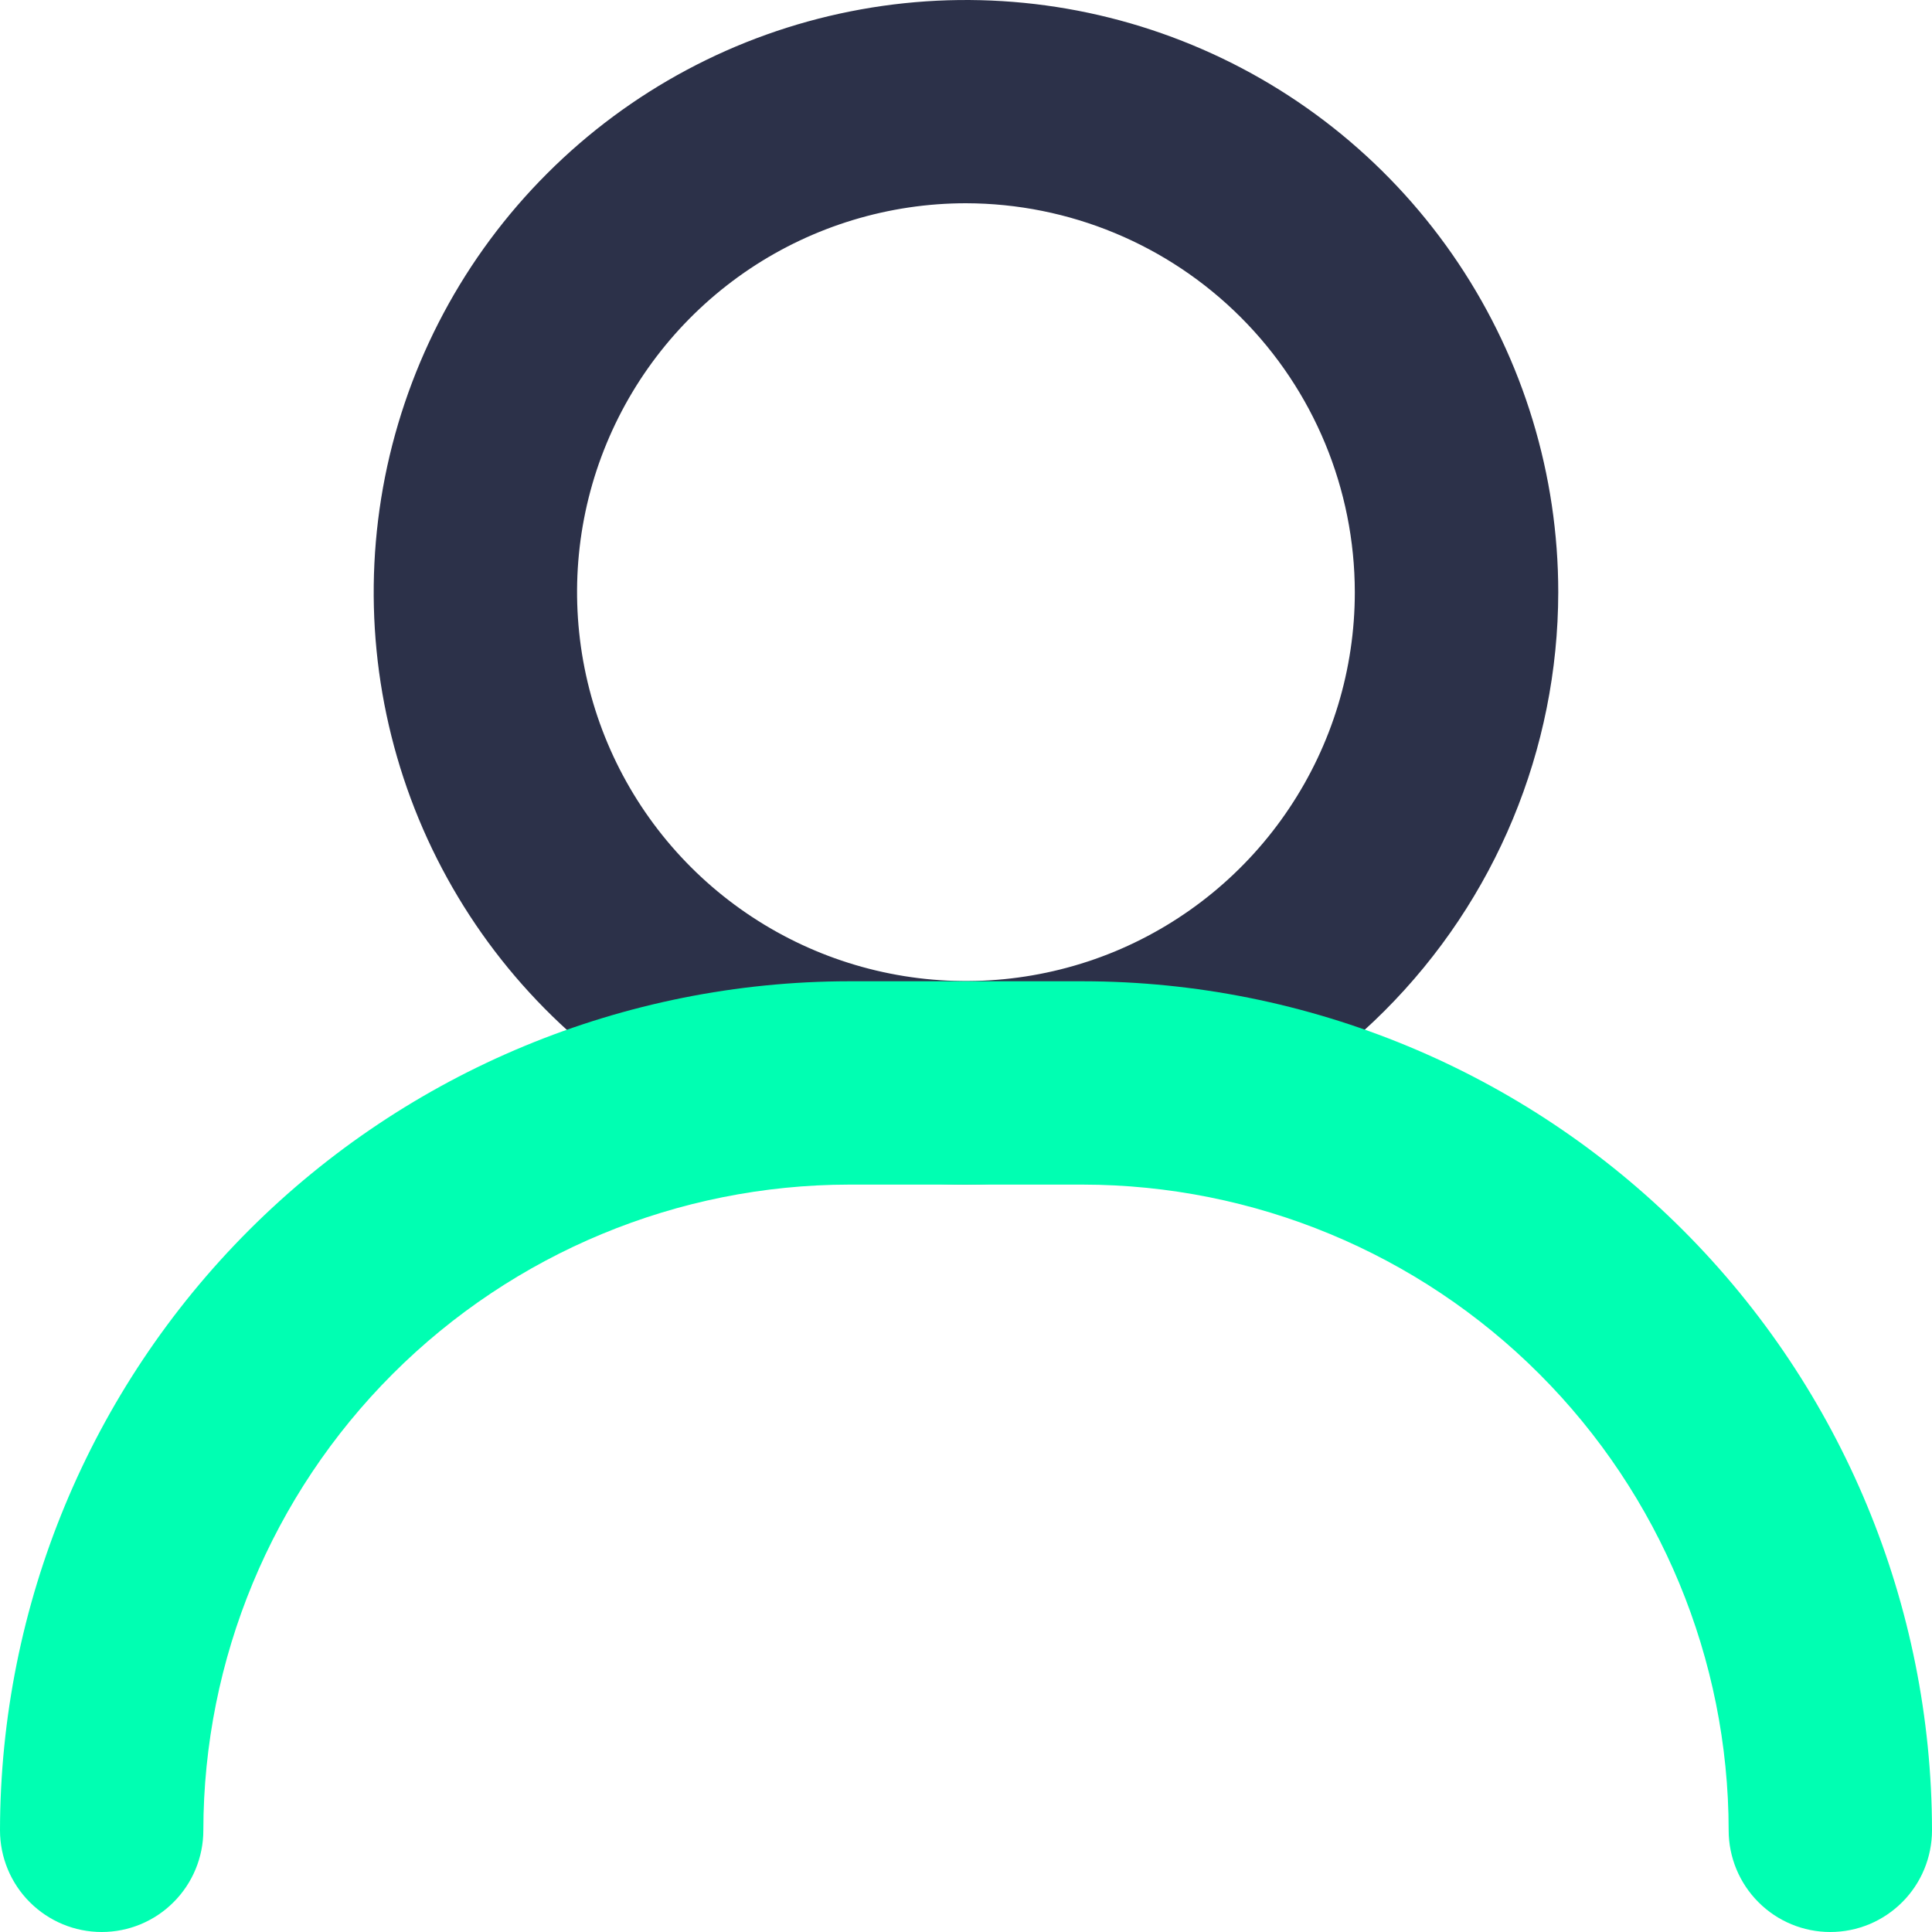
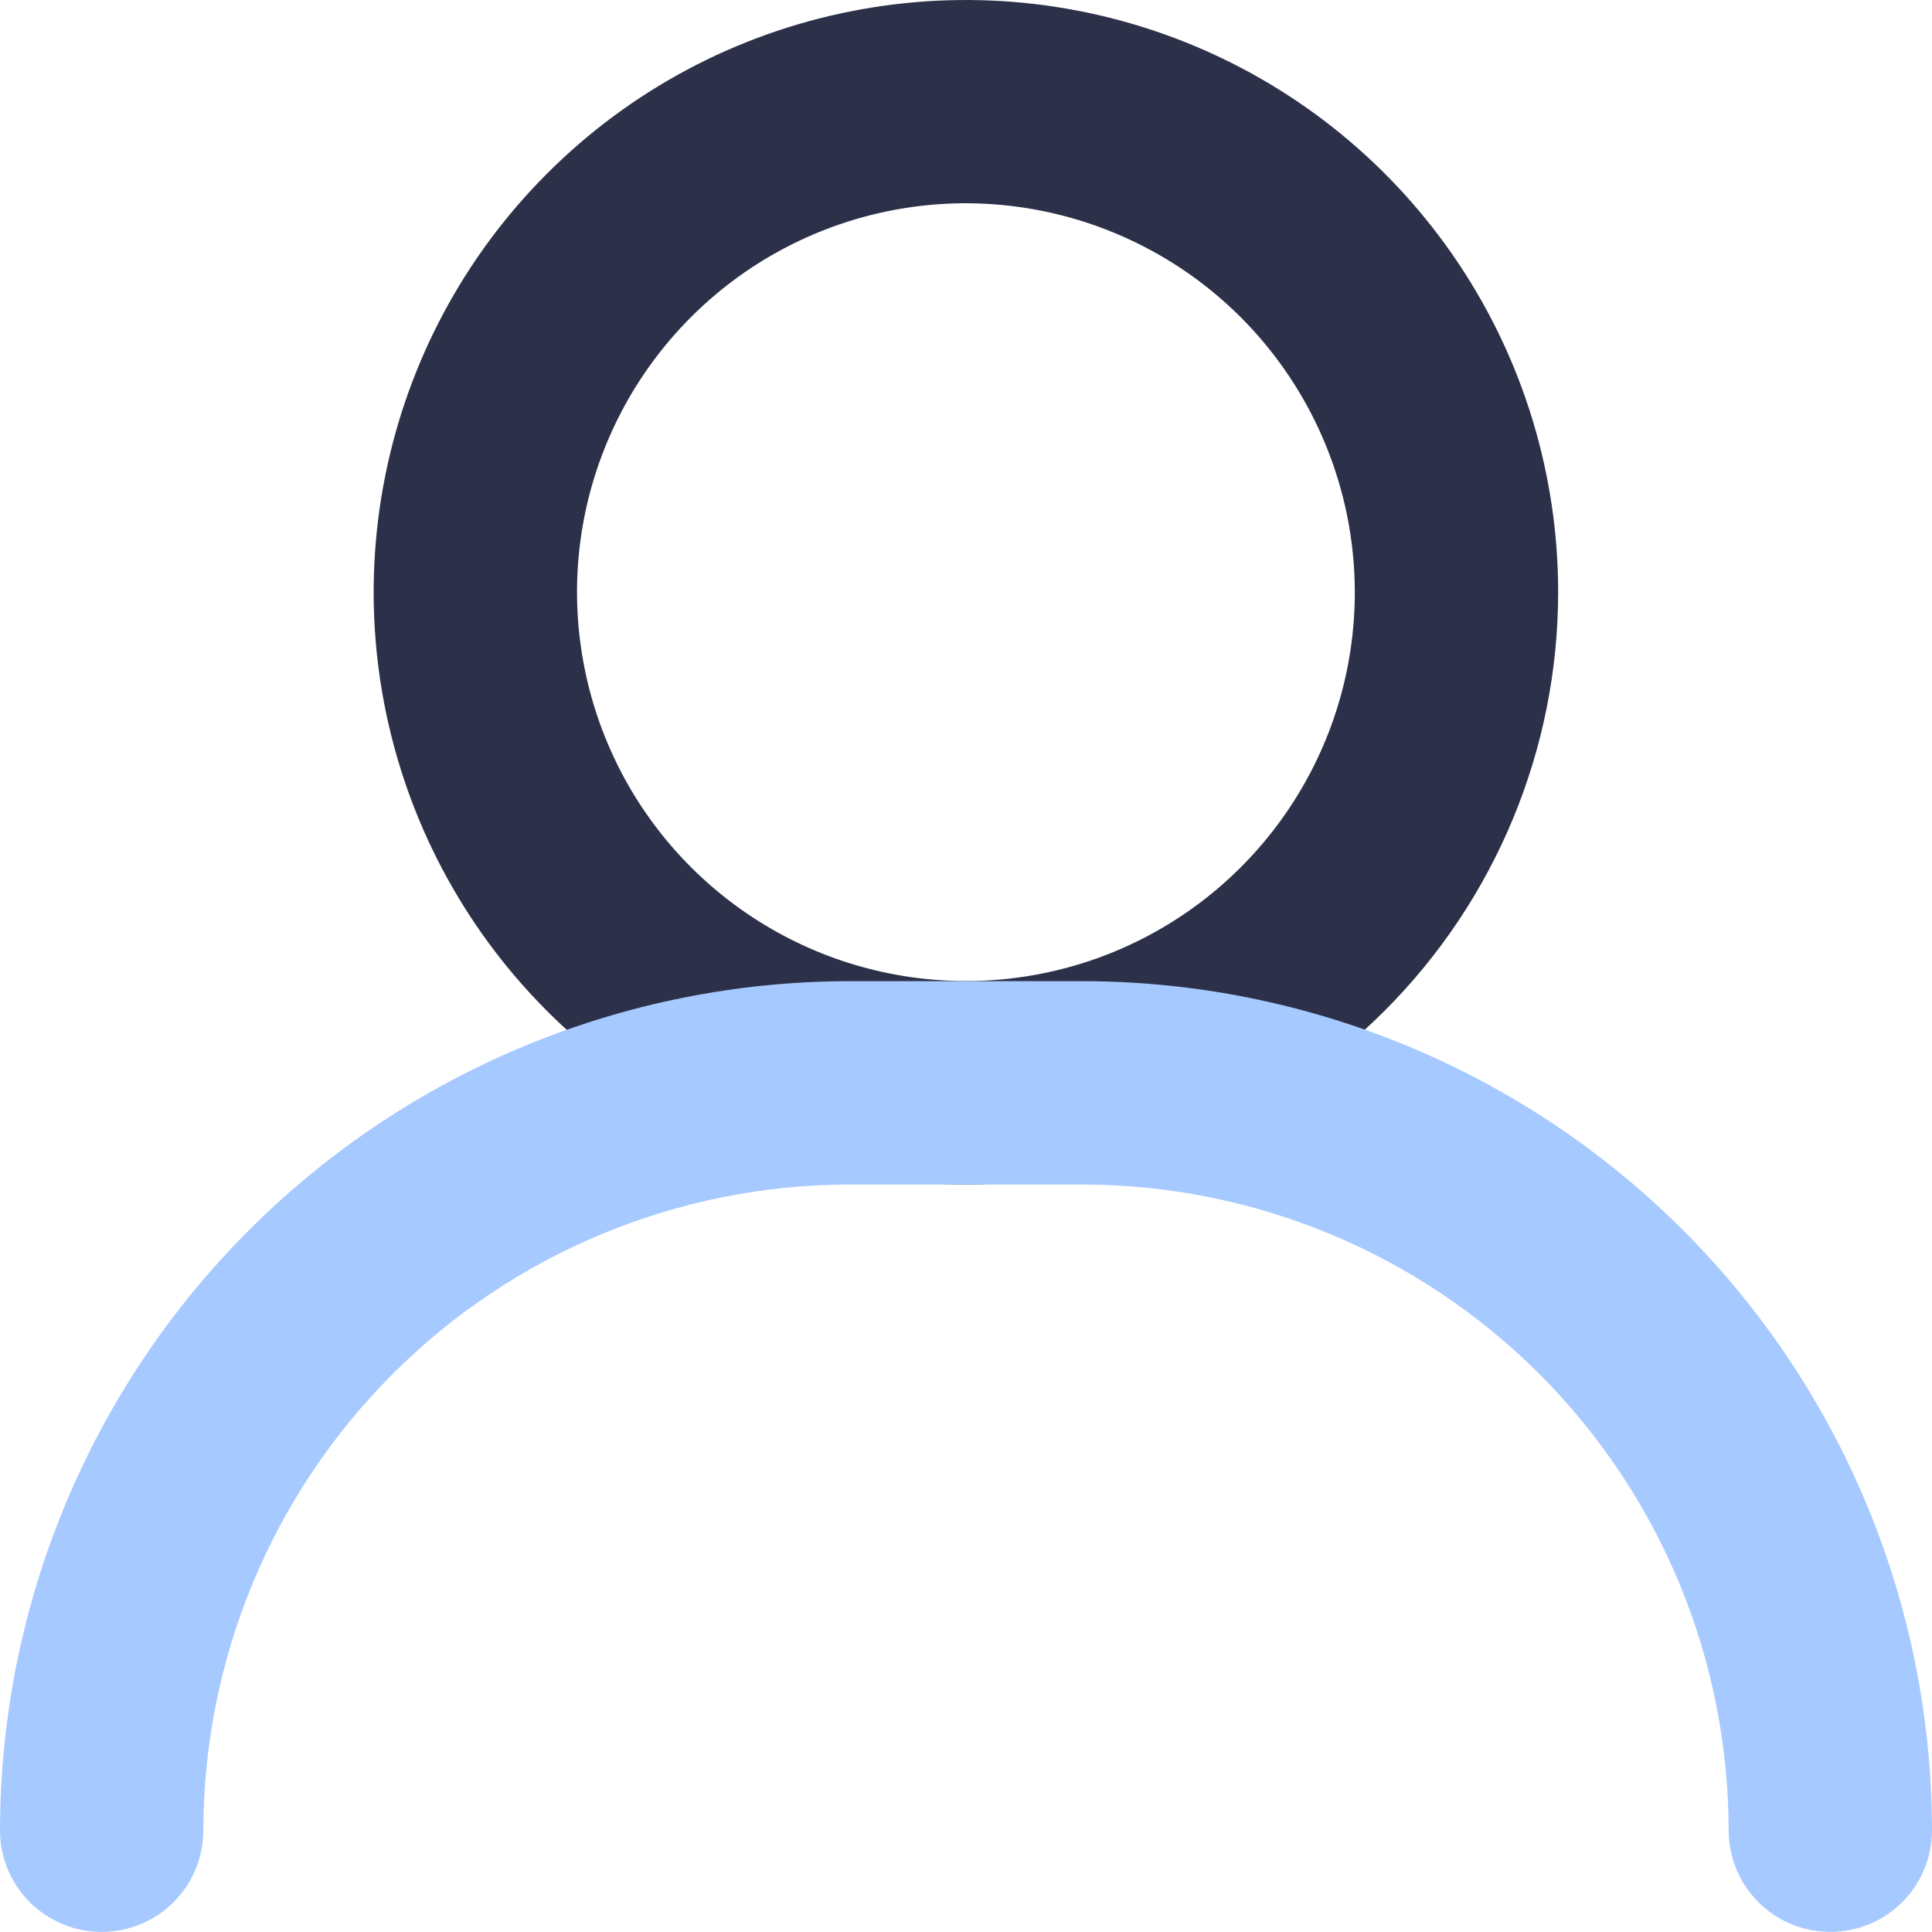
<svg xmlns="http://www.w3.org/2000/svg" width="20" height="20" viewBox="0 0 20 20" fill="none">
-   <path d="M10 12.262C8.787 12.262 7.602 11.903 6.594 11.229C5.585 10.556 4.799 9.598 4.335 8.478C3.871 7.357 3.75 6.125 3.986 4.935C4.223 3.746 4.806 2.653 5.664 1.796C6.521 0.938 7.614 0.354 8.803 0.118C9.992 -0.119 11.225 0.003 12.345 0.467C13.466 0.931 14.423 1.717 15.097 2.725C15.771 3.733 16.131 4.918 16.131 6.131C16.129 7.757 15.482 9.315 14.333 10.464C13.184 11.614 11.625 12.26 10 12.262ZM10 2.104C9.204 2.104 8.425 2.34 7.763 2.782C7.101 3.225 6.585 3.853 6.28 4.589C5.975 5.324 5.896 6.134 6.051 6.915C6.206 7.696 6.589 8.413 7.152 8.976C7.715 9.539 8.433 9.923 9.213 10.078C9.994 10.234 10.804 10.154 11.54 9.85C12.275 9.545 12.904 9.029 13.346 8.367C13.789 7.705 14.025 6.927 14.025 6.131C14.024 5.063 13.6 4.04 12.845 3.285C12.09 2.53 11.067 2.106 10 2.104Z" fill="#2C3149" />
-   <path d="M18.947 20C18.668 20 18.4 19.889 18.203 19.691C18.006 19.494 17.895 19.226 17.895 18.947C17.893 17.175 17.188 15.476 15.935 14.223C14.682 12.97 12.983 12.265 11.21 12.263H8.789C7.017 12.265 5.318 12.97 4.065 14.223C2.812 15.476 2.107 17.175 2.105 18.947C2.105 19.226 1.994 19.494 1.797 19.691C1.6 19.889 1.332 20 1.053 20C0.773 20 0.506 19.889 0.308 19.691C0.111 19.494 0 19.226 0 18.947C0.003 16.617 0.93 14.383 2.577 12.735C4.225 11.087 6.459 10.16 8.789 10.158H11.21C13.541 10.16 15.775 11.087 17.423 12.735C19.07 14.383 19.997 16.617 20 18.947C20 19.226 19.889 19.494 19.692 19.691C19.494 19.889 19.227 20 18.947 20Z" fill="#00FFB2" />
+   <path d="M10 12.262C8.787 12.262 7.602 11.903 6.593 11.229C5.585 10.556 4.799 9.598 4.335 8.478C3.871 7.357 3.749 6.125 3.986 4.935C4.222 3.746 4.806 2.653 5.664 1.796C6.521 0.938 7.614 0.354 8.803 0.118C9.992 -0.119 11.225 0.003 12.345 0.467C13.466 0.931 14.423 1.717 15.097 2.725C15.771 3.733 16.13 4.918 16.13 6.131C16.129 7.757 15.482 9.315 14.333 10.464C13.184 11.614 11.625 12.26 10 12.262ZM10 2.104C9.204 2.104 8.425 2.34 7.763 2.782C7.101 3.225 6.585 3.853 6.28 4.589C5.975 5.324 5.895 6.134 6.051 6.915C6.206 7.696 6.589 8.413 7.152 8.976C7.715 9.539 8.432 9.923 9.213 10.078C9.994 10.234 10.804 10.154 11.539 9.85C12.275 9.545 12.904 9.029 13.346 8.367C13.789 7.705 14.025 6.927 14.025 6.131C14.024 5.063 13.599 4.04 12.845 3.285C12.09 2.53 11.067 2.106 10 2.104Z" fill="#2C3149" />
+   <path d="M18.947 19.999C18.668 19.999 18.4 19.888 18.203 19.691C18.006 19.494 17.895 19.226 17.895 18.947C17.893 17.175 17.188 15.476 15.935 14.223C14.682 12.97 12.983 12.265 11.21 12.262H8.789C7.017 12.265 5.318 12.97 4.065 14.223C2.812 15.476 2.107 17.175 2.105 18.947C2.105 19.226 1.994 19.494 1.797 19.691C1.6 19.888 1.332 19.999 1.053 19.999C0.773 19.999 0.506 19.888 0.308 19.691C0.111 19.494 0 19.226 0 18.947C0.003 16.616 0.93 14.382 2.577 12.735C4.225 11.087 6.459 10.16 8.789 10.157H11.21C13.541 10.16 15.775 11.087 17.423 12.735C19.07 14.382 19.997 16.616 20 18.947C20 19.226 19.889 19.494 19.692 19.691C19.494 19.888 19.227 19.999 18.947 19.999Z" fill="#A6C9FF" />
</svg>
